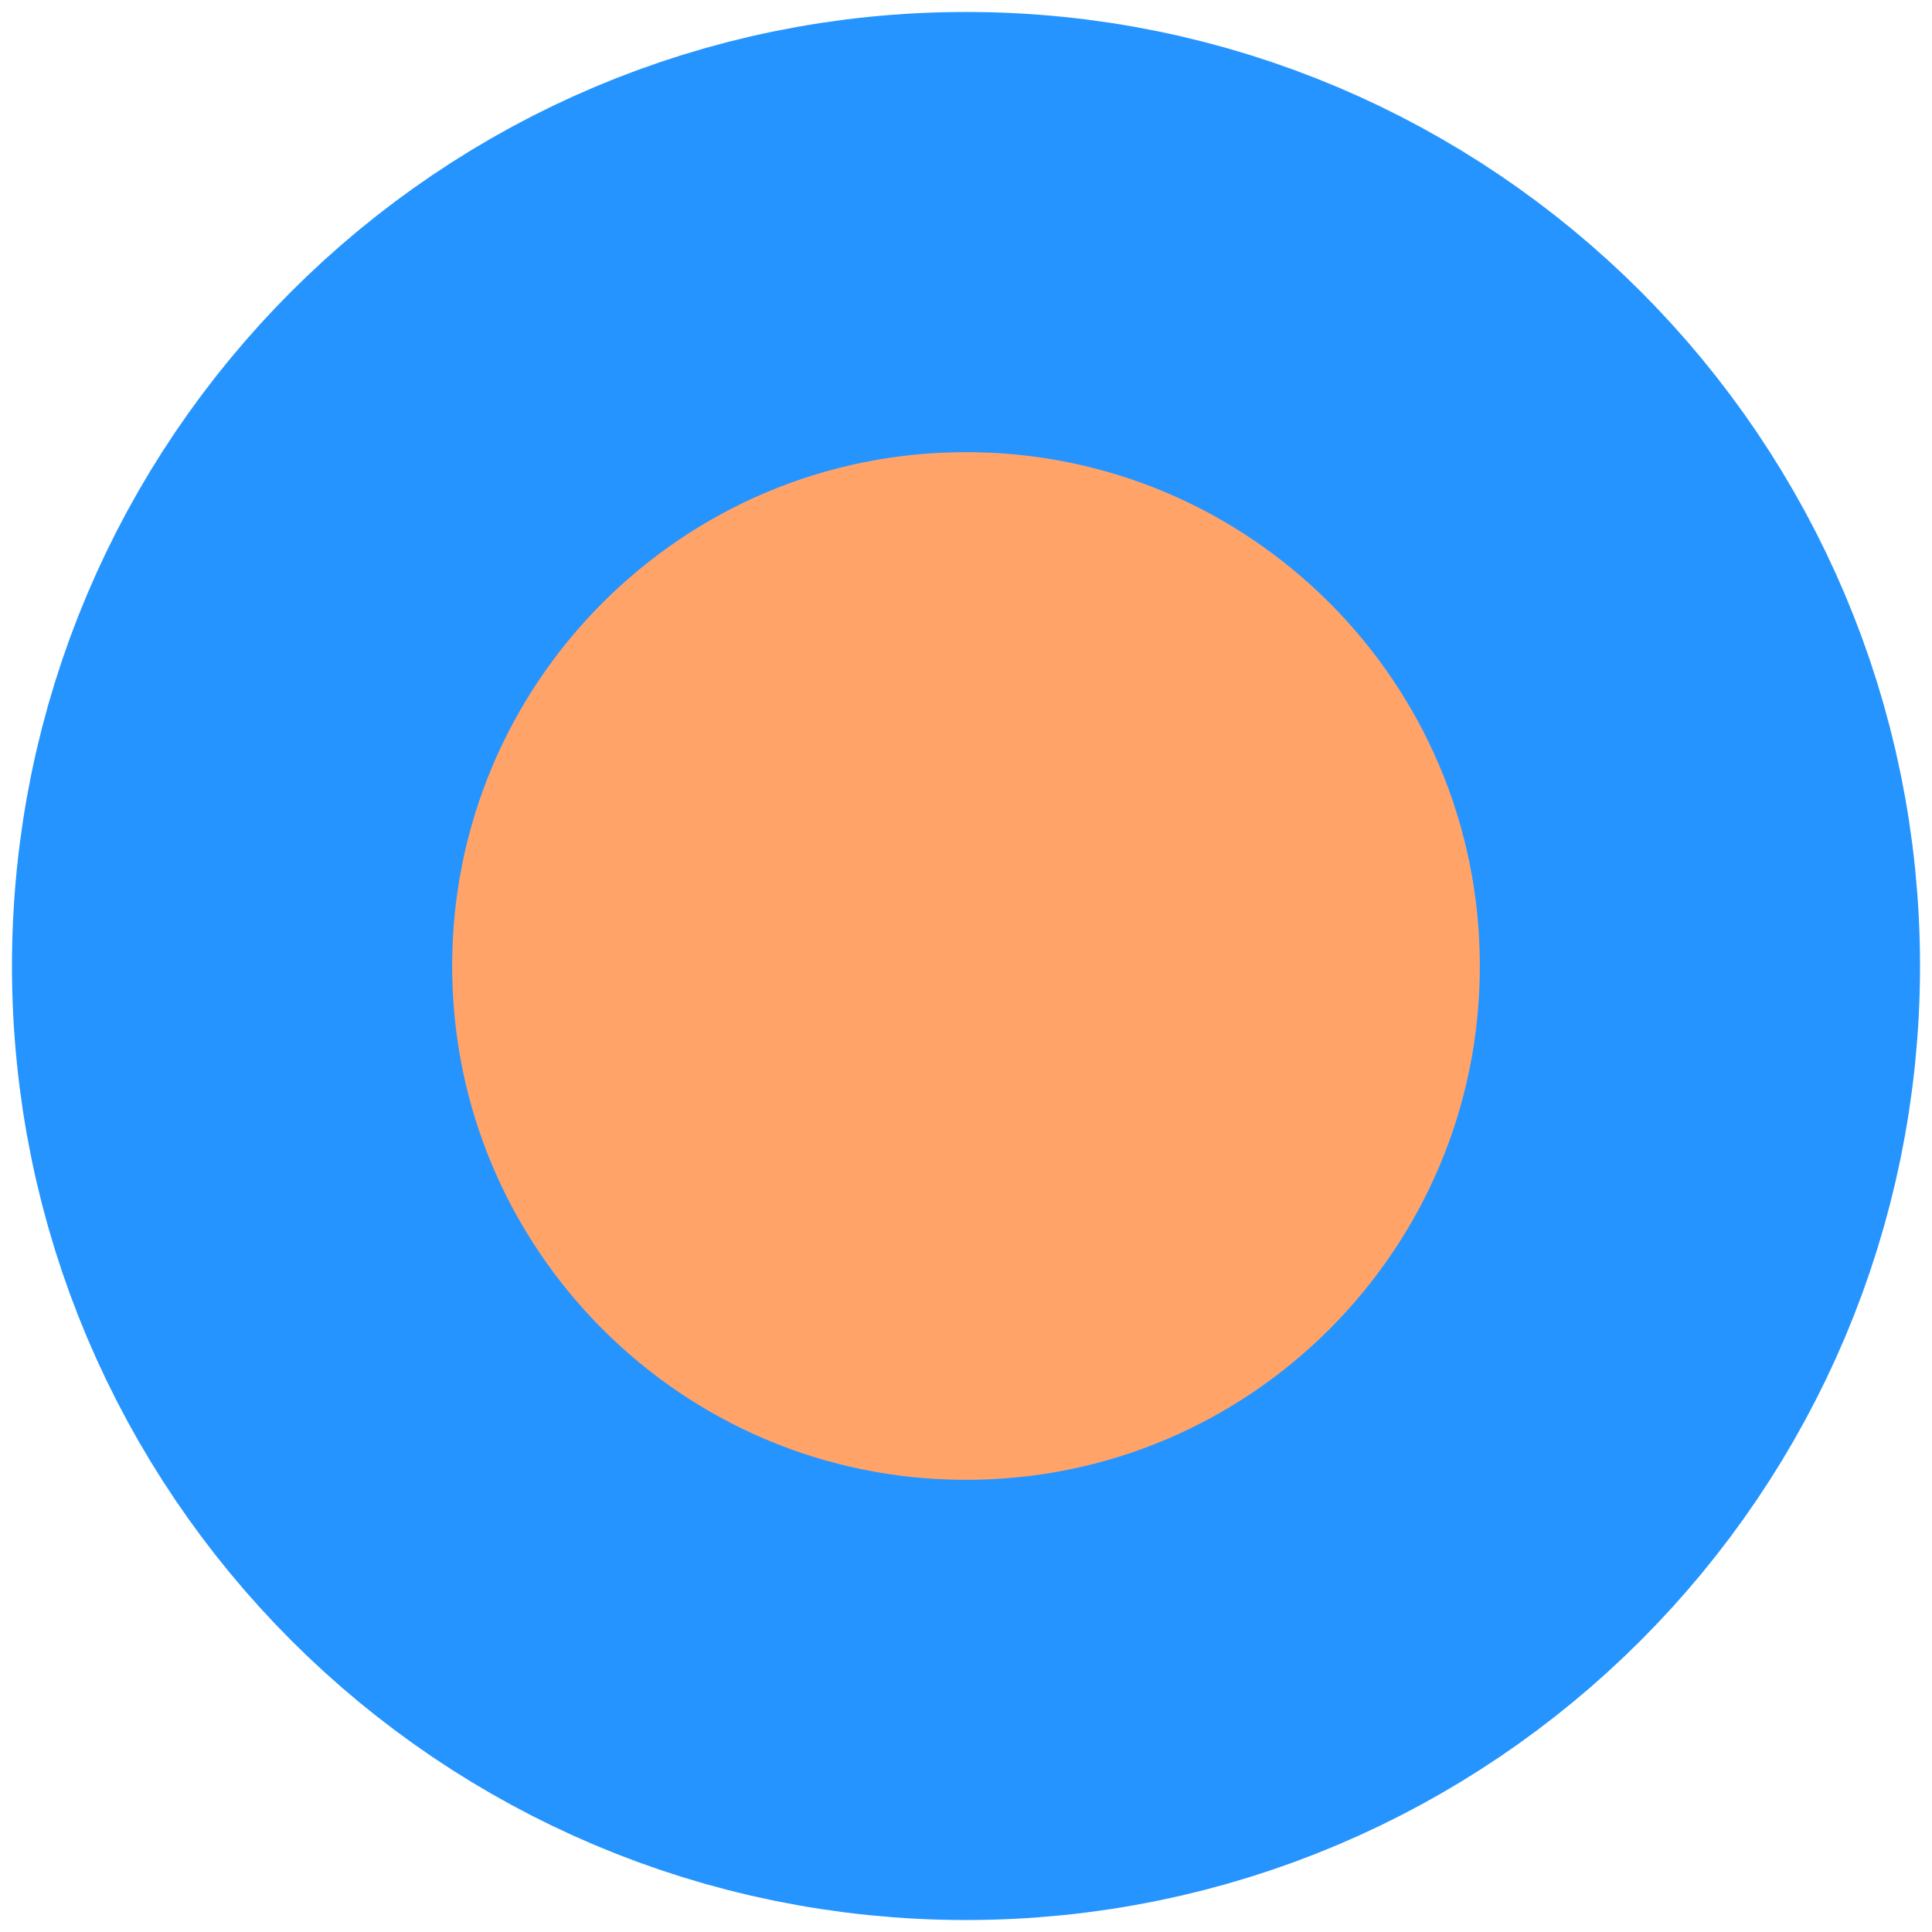
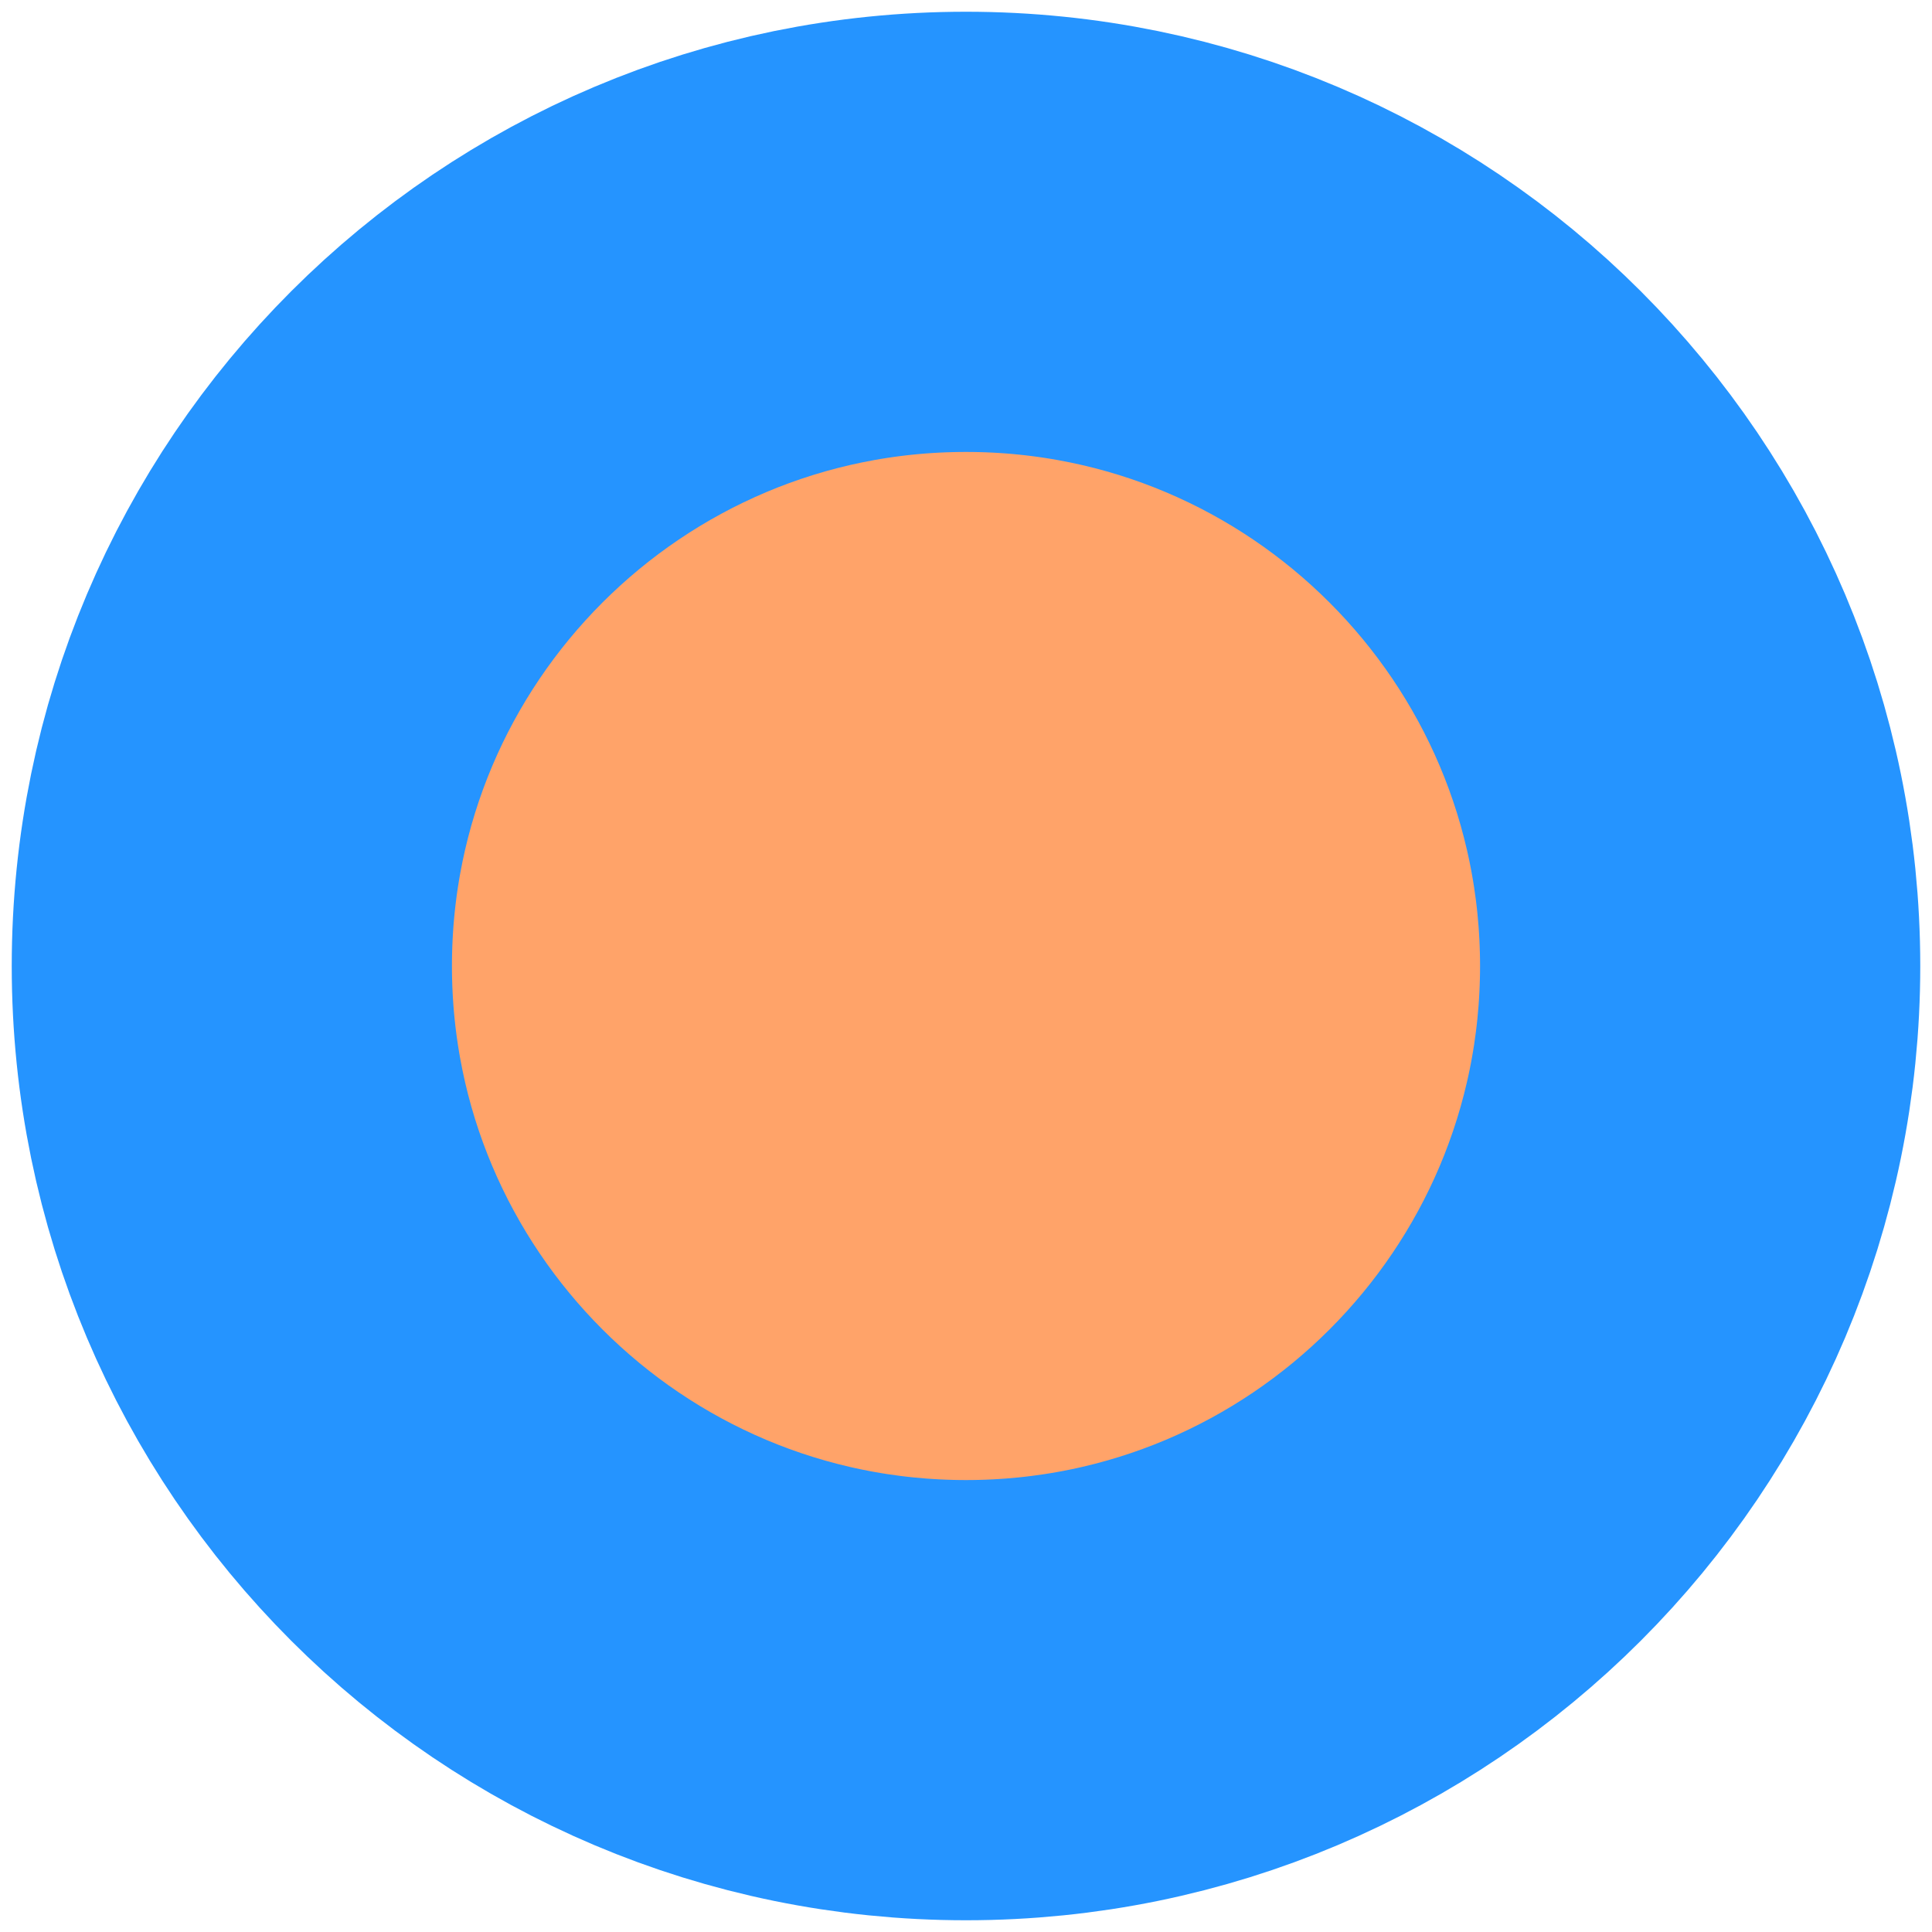
<svg xmlns="http://www.w3.org/2000/svg" version="1.1" viewBox="0 0 200 200" id="svg4607">
-   <defs id="defs4603">
-     <linearGradient id="linearGradient5126" x1="9.975" x2="190.46" y1="75.844" y2="75.844" gradientTransform="matrix(1.0942 0 0 1.0942 -9.6582 17.013)" gradientUnits="userSpaceOnUse">
-       <stop stop-color="#ffbd4a" offset="0" id="stop4598" />
-       <stop stop-color="#ff6647" offset="1" id="stop4600" />
-     </linearGradient>
-   </defs>
-   <ellipse style="opacity:1;fill:#ffa369;fill-opacity:1;fill-rule:nonzero;stroke:#2594ff;stroke-width:45.57;stroke-linecap:round;stroke-linejoin:round;stroke-miterlimit:4;stroke-dasharray:none;stroke-opacity:1;paint-order:markers fill stroke" id="path4613" cx="100" cy="100" rx="75.976" ry="75.976" />
+   <circle style="display:inline;opacity:1;fill:#ffa369;fill-opacity:1;fill-rule:nonzero;stroke:#2594ff;stroke-width:45.57;stroke-linecap:round;stroke-linejoin:round;stroke-miterlimit:4;stroke-dasharray:none;stroke-opacity:1;paint-order:markers fill stroke" id="path4613" cx="100" cy="100" r="76" />
</svg>
